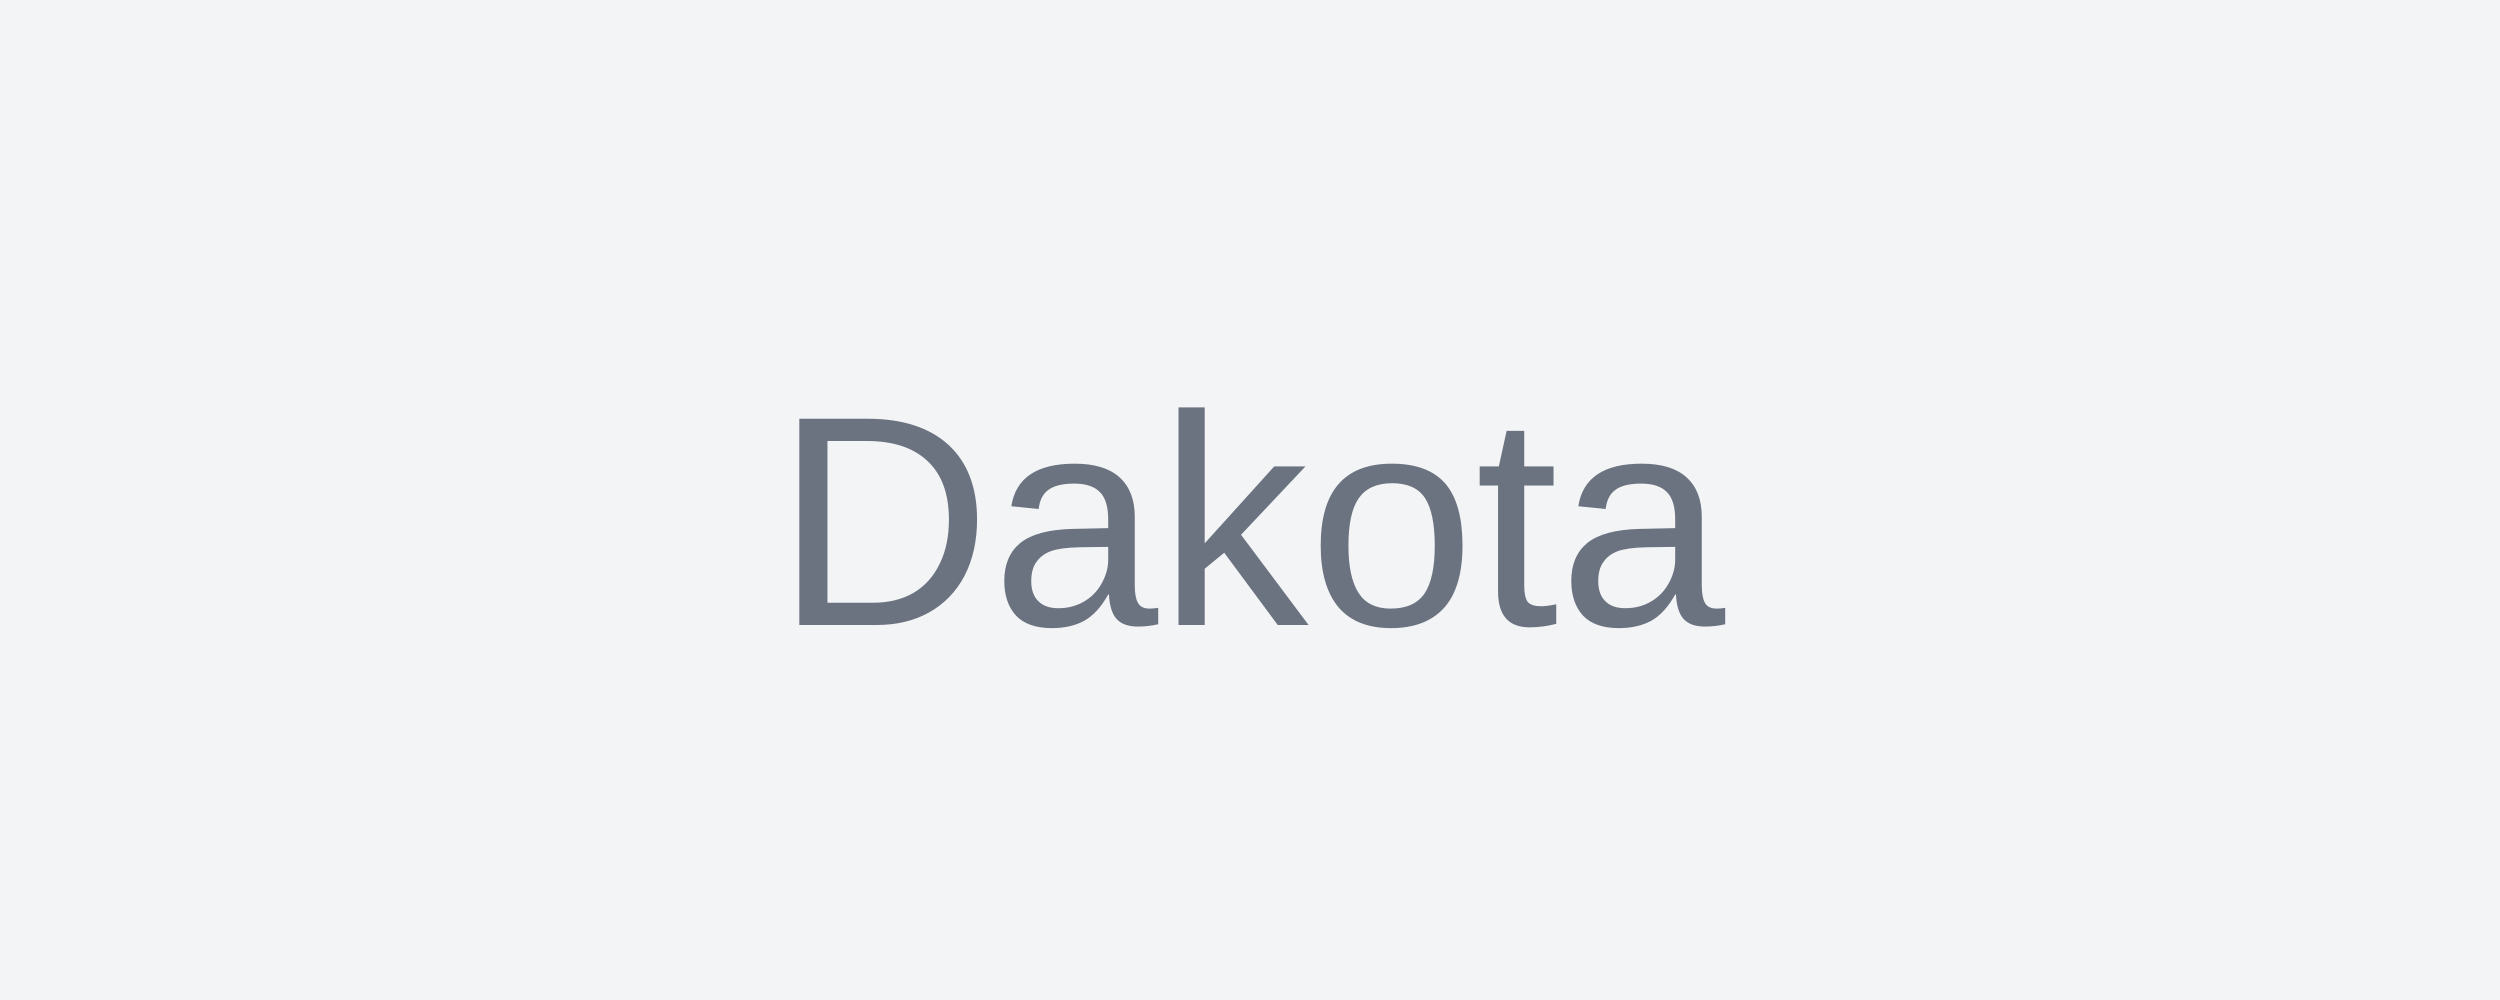
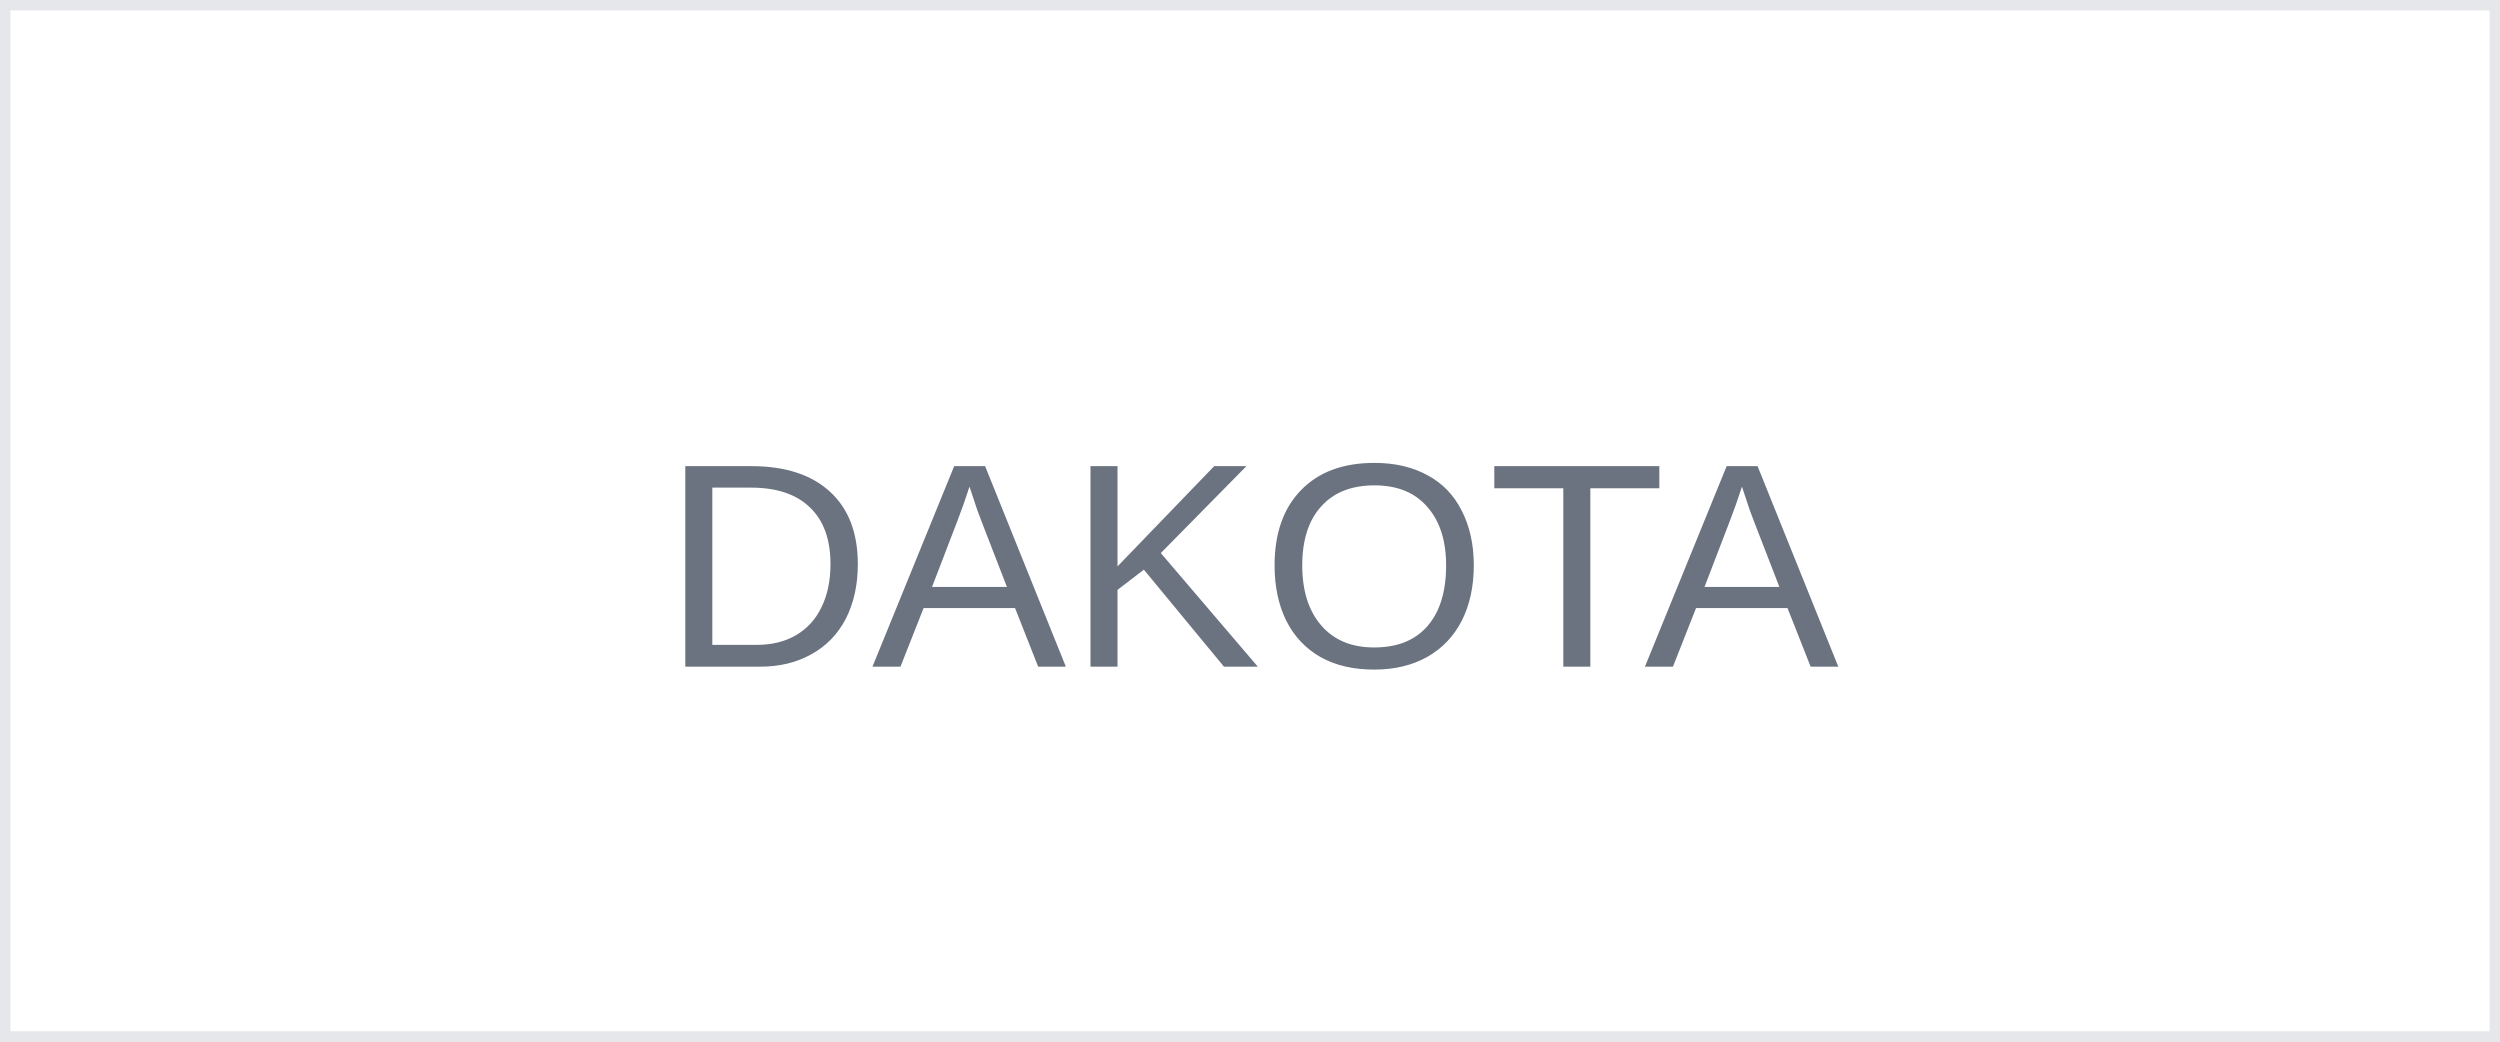
- <svg xmlns="http://www.w3.org/2000/svg" width="100" height="40">
-   <rect width="100" height="40" fill="#f3f4f6" />
-   <text x="50" y="25" font-family="Arial" font-size="12" text-anchor="middle" fill="#6b7280">
-     Dakota
+ <svg xmlns="http://www.w3.org/2000/svg" width="120" height="50">
+   <rect width="120" height="50" fill="white" stroke="#e5e7eb" stroke-width="1" />
+   <text x="60" y="32" font-family="Arial, sans-serif" font-size="14" text-anchor="middle" fill="#6b7280">
+     DAKOTA
  </text>
</svg>
